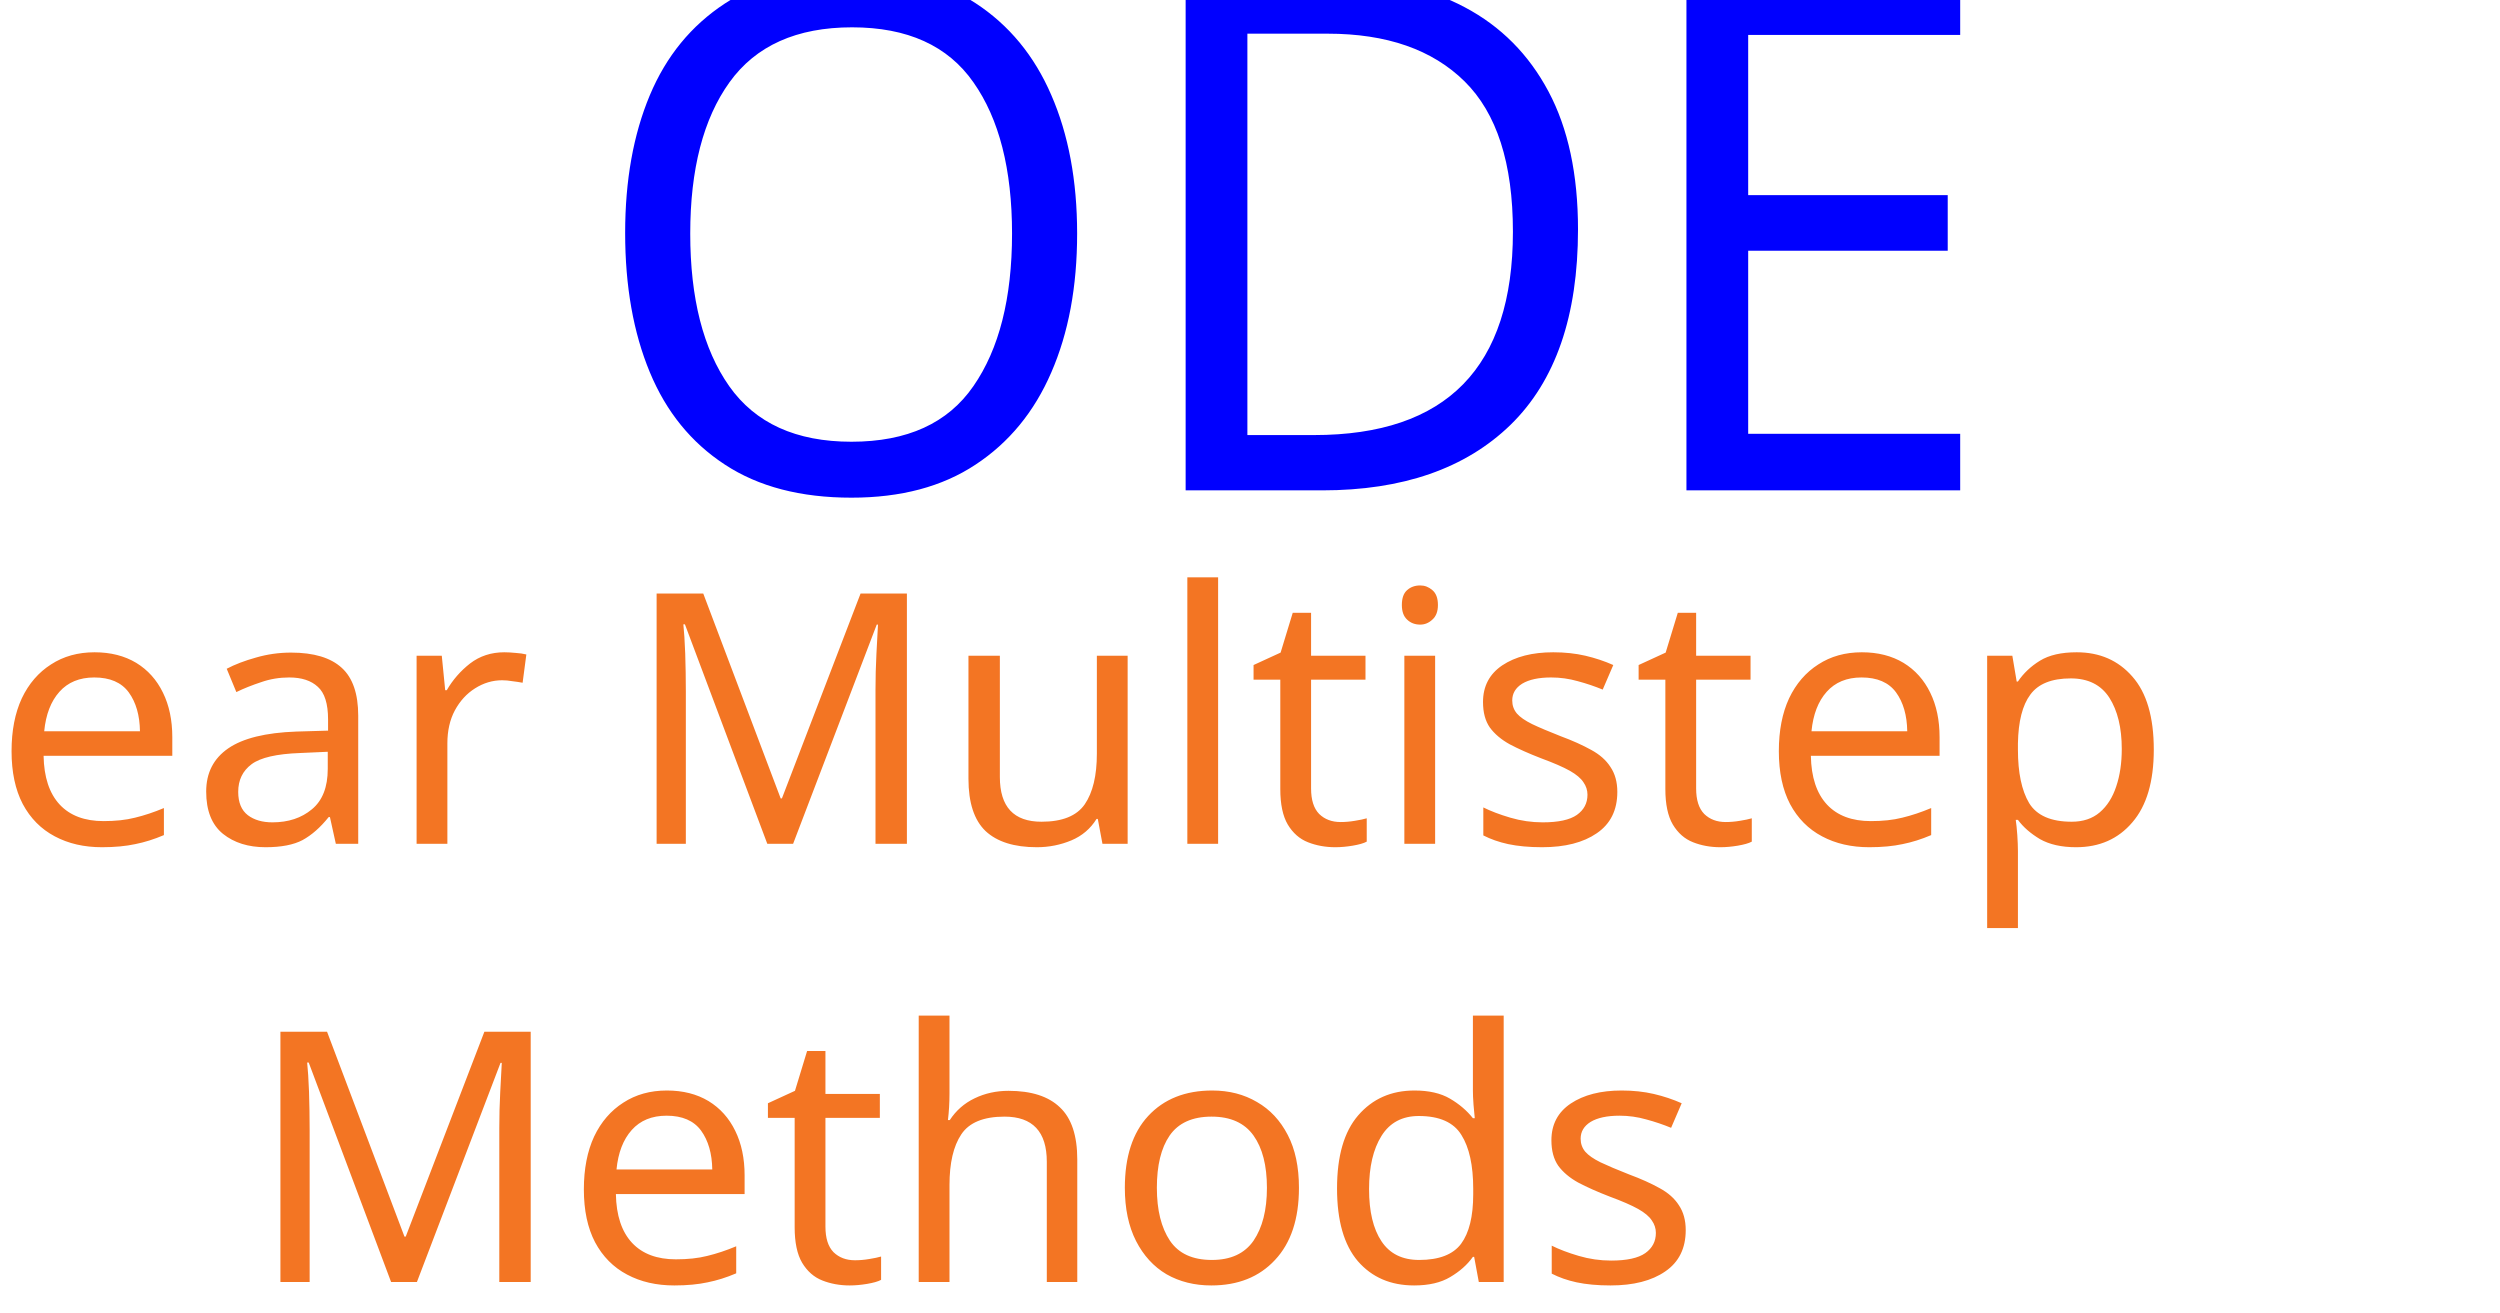
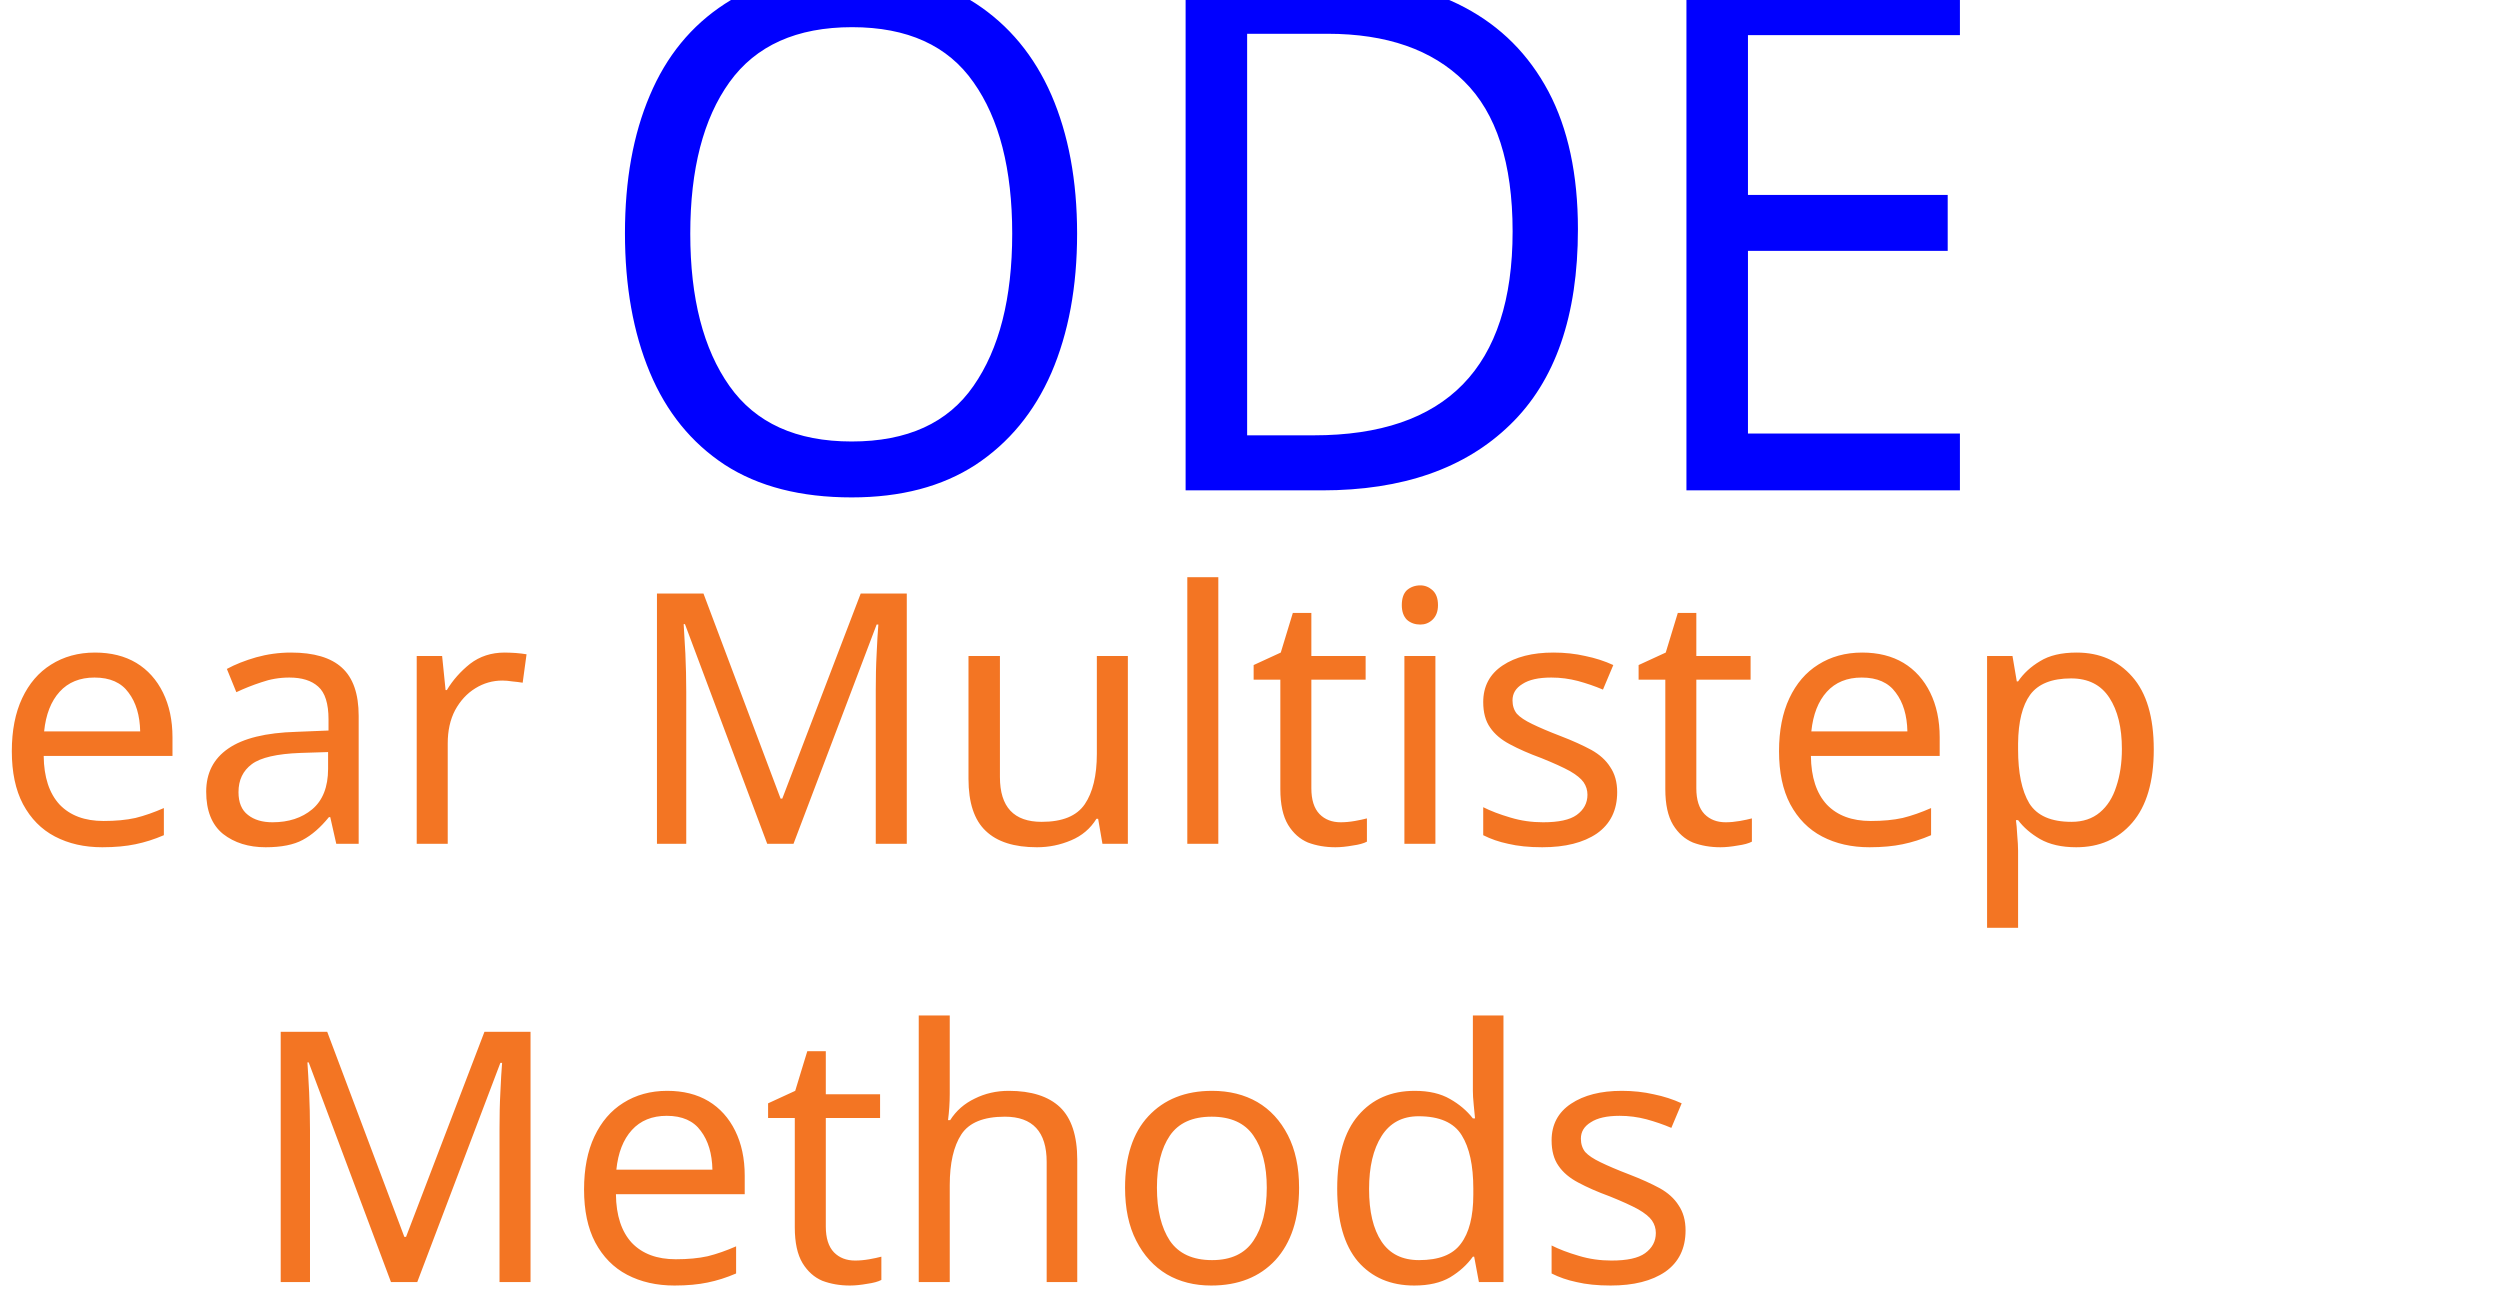
- <svg xmlns="http://www.w3.org/2000/svg" width="181.099mm" height="95.107mm" viewBox="0 0 181.099 95.107" version="1.1" id="svg1051">
+ <svg xmlns="http://www.w3.org/2000/svg" width="130.718mm" height="68.649mm" viewBox="0 0 130.718 68.649" version="1.1" id="svg1051">
  <defs id="defs1045">
    <clipPath id="clip1">
      <path d="m 0,110 h 531.312 v 43.898 H 0 Z m 0,0" id="path112" />
    </clipPath>
  </defs>
-   <g id="layer1" transform="translate(38.42078,-100.1691)">
+   <g id="layer1" transform="translate(38.42096,-100.1692)">
    <g id="g2704" transform="matrix(1.441411,0,0,1.441411,-84.98662,-32.39582)">
-       <text id="text2683" y="134.375" x="97.29" style="font-style:normal;font-variant:normal;font-weight:normal;font-stretch:normal;font-size:17.622px;line-height:1.25;font-family:Forte;-inkscape-font-specification:'Forte, Normal';font-variant-ligatures:normal;font-variant-caps:normal;font-variant-numeric:normal;font-variant-east-asian:normal;text-align:center;letter-spacing:0px;word-spacing:0px;writing-mode:lr-tb;text-anchor:middle;fill:#f37523;fill-opacity:1;stroke:none;stroke-width:0.265" xml:space="preserve">
-         <tspan id="tspan2687" style="font-style:normal;font-variant:normal;font-weight:normal;font-stretch:normal;font-size:17.622px;font-family:Forte;-inkscape-font-specification:'Forte, Normal';font-variant-ligatures:normal;font-variant-caps:normal;font-variant-numeric:normal;font-variant-east-asian:normal;text-align:center;writing-mode:lr-tb;text-anchor:middle;fill:#f37523;fill-opacity:1;stroke-width:0.265" y="134.375" x="97.29">Linear Multistep </tspan>
-         <tspan id="tspan2693" style="font-style:normal;font-variant:normal;font-weight:normal;font-stretch:normal;font-size:17.622px;font-family:Forte;-inkscape-font-specification:'Forte, Normal';font-variant-ligatures:normal;font-variant-caps:normal;font-variant-numeric:normal;font-variant-east-asian:normal;text-align:center;writing-mode:lr-tb;text-anchor:middle;fill:#f37523;fill-opacity:1;stroke-width:0.265" y="156.402" x="97.29">Methods</tspan>
+       <text id="text2683" y="122.578" x="79.211" style="font-style:normal;font-variant:normal;font-weight:normal;font-stretch:normal;font-size:12.719px;line-height:1.25;font-family:Forte;-inkscape-font-specification:'Forte, Normal';font-variant-ligatures:normal;font-variant-caps:normal;font-variant-numeric:normal;font-variant-east-asian:normal;text-align:center;letter-spacing:0px;word-spacing:0px;writing-mode:lr-tb;text-anchor:middle;fill:#f37523;fill-opacity:1;stroke:none;stroke-width:0.191" xml:space="preserve">
+         <tspan id="tspan2687" style="font-style:normal;font-variant:normal;font-weight:normal;font-stretch:normal;font-size:12.719px;font-family:Forte;-inkscape-font-specification:'Forte, Normal';font-variant-ligatures:normal;font-variant-caps:normal;font-variant-numeric:normal;font-variant-east-asian:normal;text-align:center;writing-mode:lr-tb;text-anchor:middle;fill:#f37523;fill-opacity:1;stroke-width:0.191" y="122.578" x="79.211">Linear Multistep </tspan>
+         <tspan id="tspan2693" style="font-style:normal;font-variant:normal;font-weight:normal;font-stretch:normal;font-size:12.719px;font-family:Forte;-inkscape-font-specification:'Forte, Normal';font-variant-ligatures:normal;font-variant-caps:normal;font-variant-numeric:normal;font-variant-east-asian:normal;text-align:center;writing-mode:lr-tb;text-anchor:middle;fill:#f37523;fill-opacity:1;stroke-width:0.191" y="138.477" x="79.211">Methods</tspan>
      </text>
-       <text transform="scale(0.9782995,1.022182)" id="text2697" y="114.082" x="62.982" style="font-style:normal;font-variant:normal;font-weight:normal;font-stretch:normal;font-size:35.243px;line-height:1.25;font-family:Forte;-inkscape-font-specification:'Forte, Normal';font-variant-ligatures:normal;font-variant-caps:normal;font-variant-numeric:normal;font-variant-east-asian:normal;text-align:start;letter-spacing:0px;word-spacing:0px;writing-mode:lr-tb;text-anchor:start;fill:#0000ff;fill-opacity:1;stroke:none;stroke-width:0.766" xml:space="preserve">
-         <tspan style="font-style:normal;font-variant:normal;font-weight:normal;font-stretch:normal;font-size:35.243px;font-family:Forte;-inkscape-font-specification:'Forte, Normal';font-variant-ligatures:normal;font-variant-caps:normal;font-variant-numeric:normal;font-variant-east-asian:normal;text-align:start;writing-mode:lr-tb;text-anchor:start;fill:#0000ff;fill-opacity:1;stroke-width:0.766" y="114.082" x="62.982" id="tspan2695">ODE</tspan>
+       <text transform="scale(0.9782995,1.022182)" id="text2697" y="107.375" x="54.647" style="font-style:normal;font-variant:normal;font-weight:normal;font-stretch:normal;font-size:25.439px;line-height:1.25;font-family:Forte;-inkscape-font-specification:'Forte, Normal';font-variant-ligatures:normal;font-variant-caps:normal;font-variant-numeric:normal;font-variant-east-asian:normal;text-align:start;letter-spacing:0px;word-spacing:0px;writing-mode:lr-tb;text-anchor:start;fill:#0000ff;fill-opacity:1;stroke:none;stroke-width:0.553" xml:space="preserve">
+         <tspan style="font-style:normal;font-variant:normal;font-weight:normal;font-stretch:normal;font-size:25.439px;font-family:Forte;-inkscape-font-specification:'Forte, Normal';font-variant-ligatures:normal;font-variant-caps:normal;font-variant-numeric:normal;font-variant-east-asian:normal;text-align:start;writing-mode:lr-tb;text-anchor:start;fill:#0000ff;fill-opacity:1;stroke-width:0.553" y="107.375" x="54.647" id="tspan2695">ODE</tspan>
      </text>
    </g>
  </g>
</svg>
